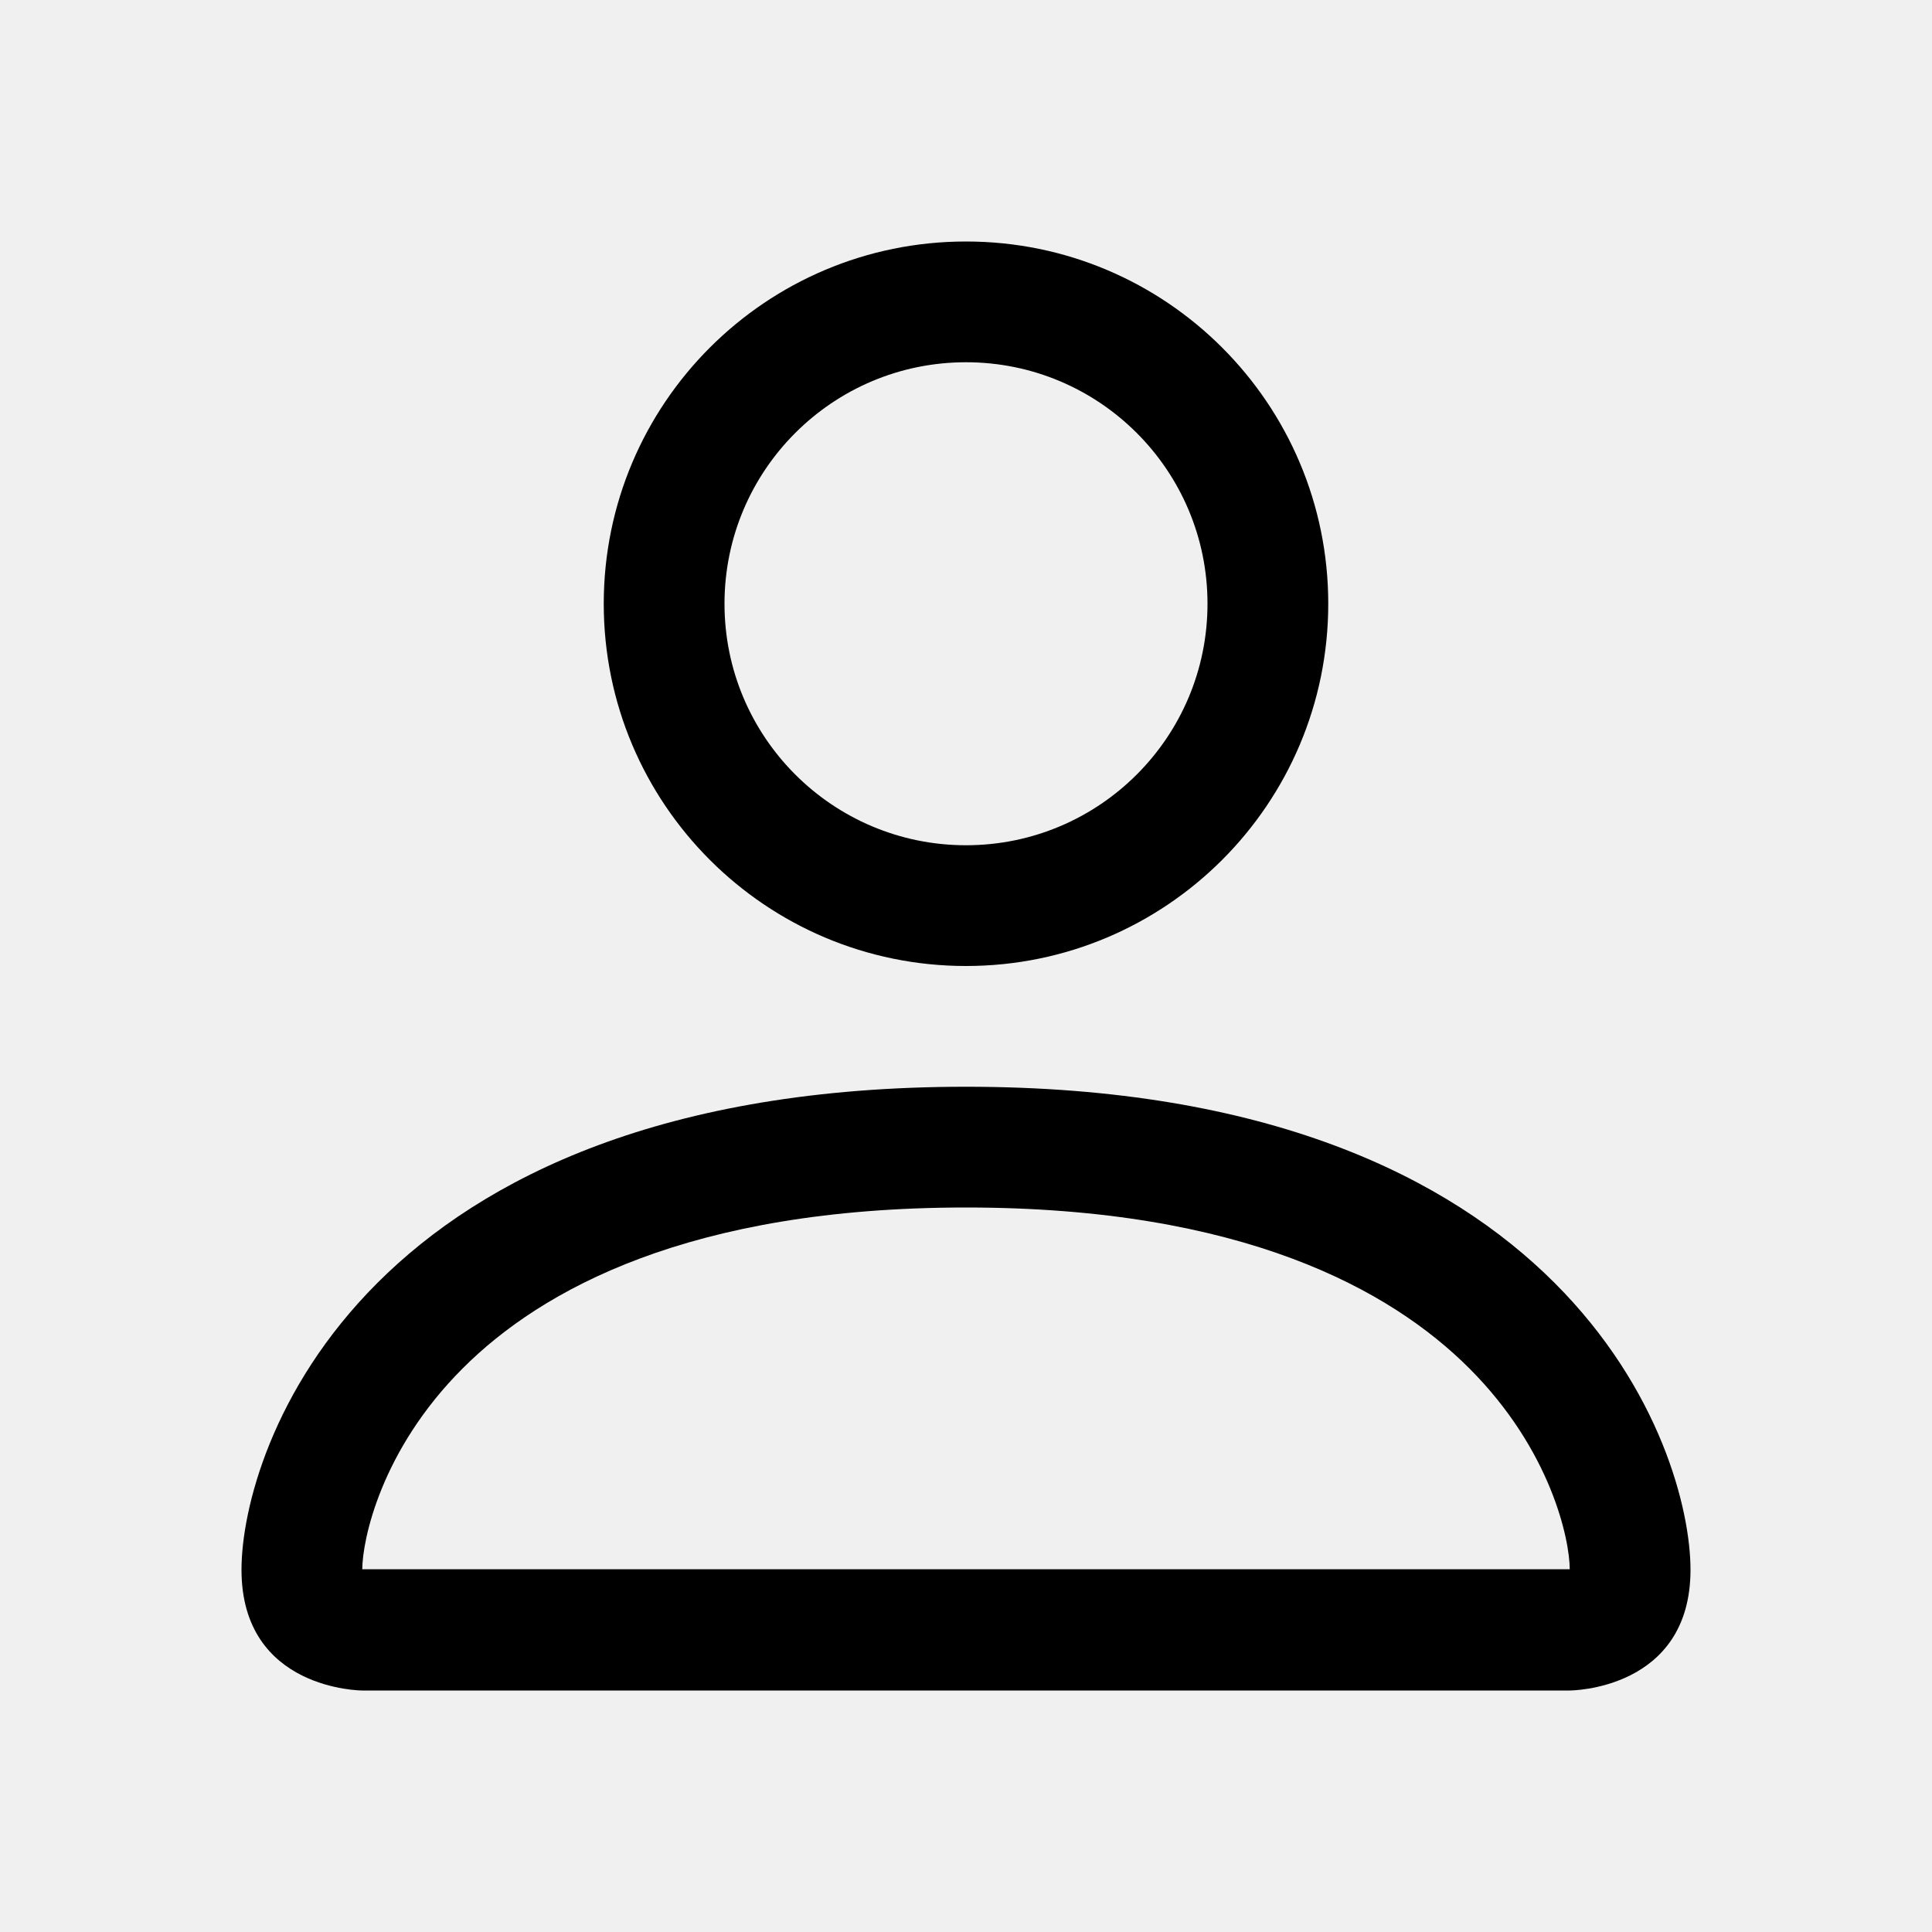
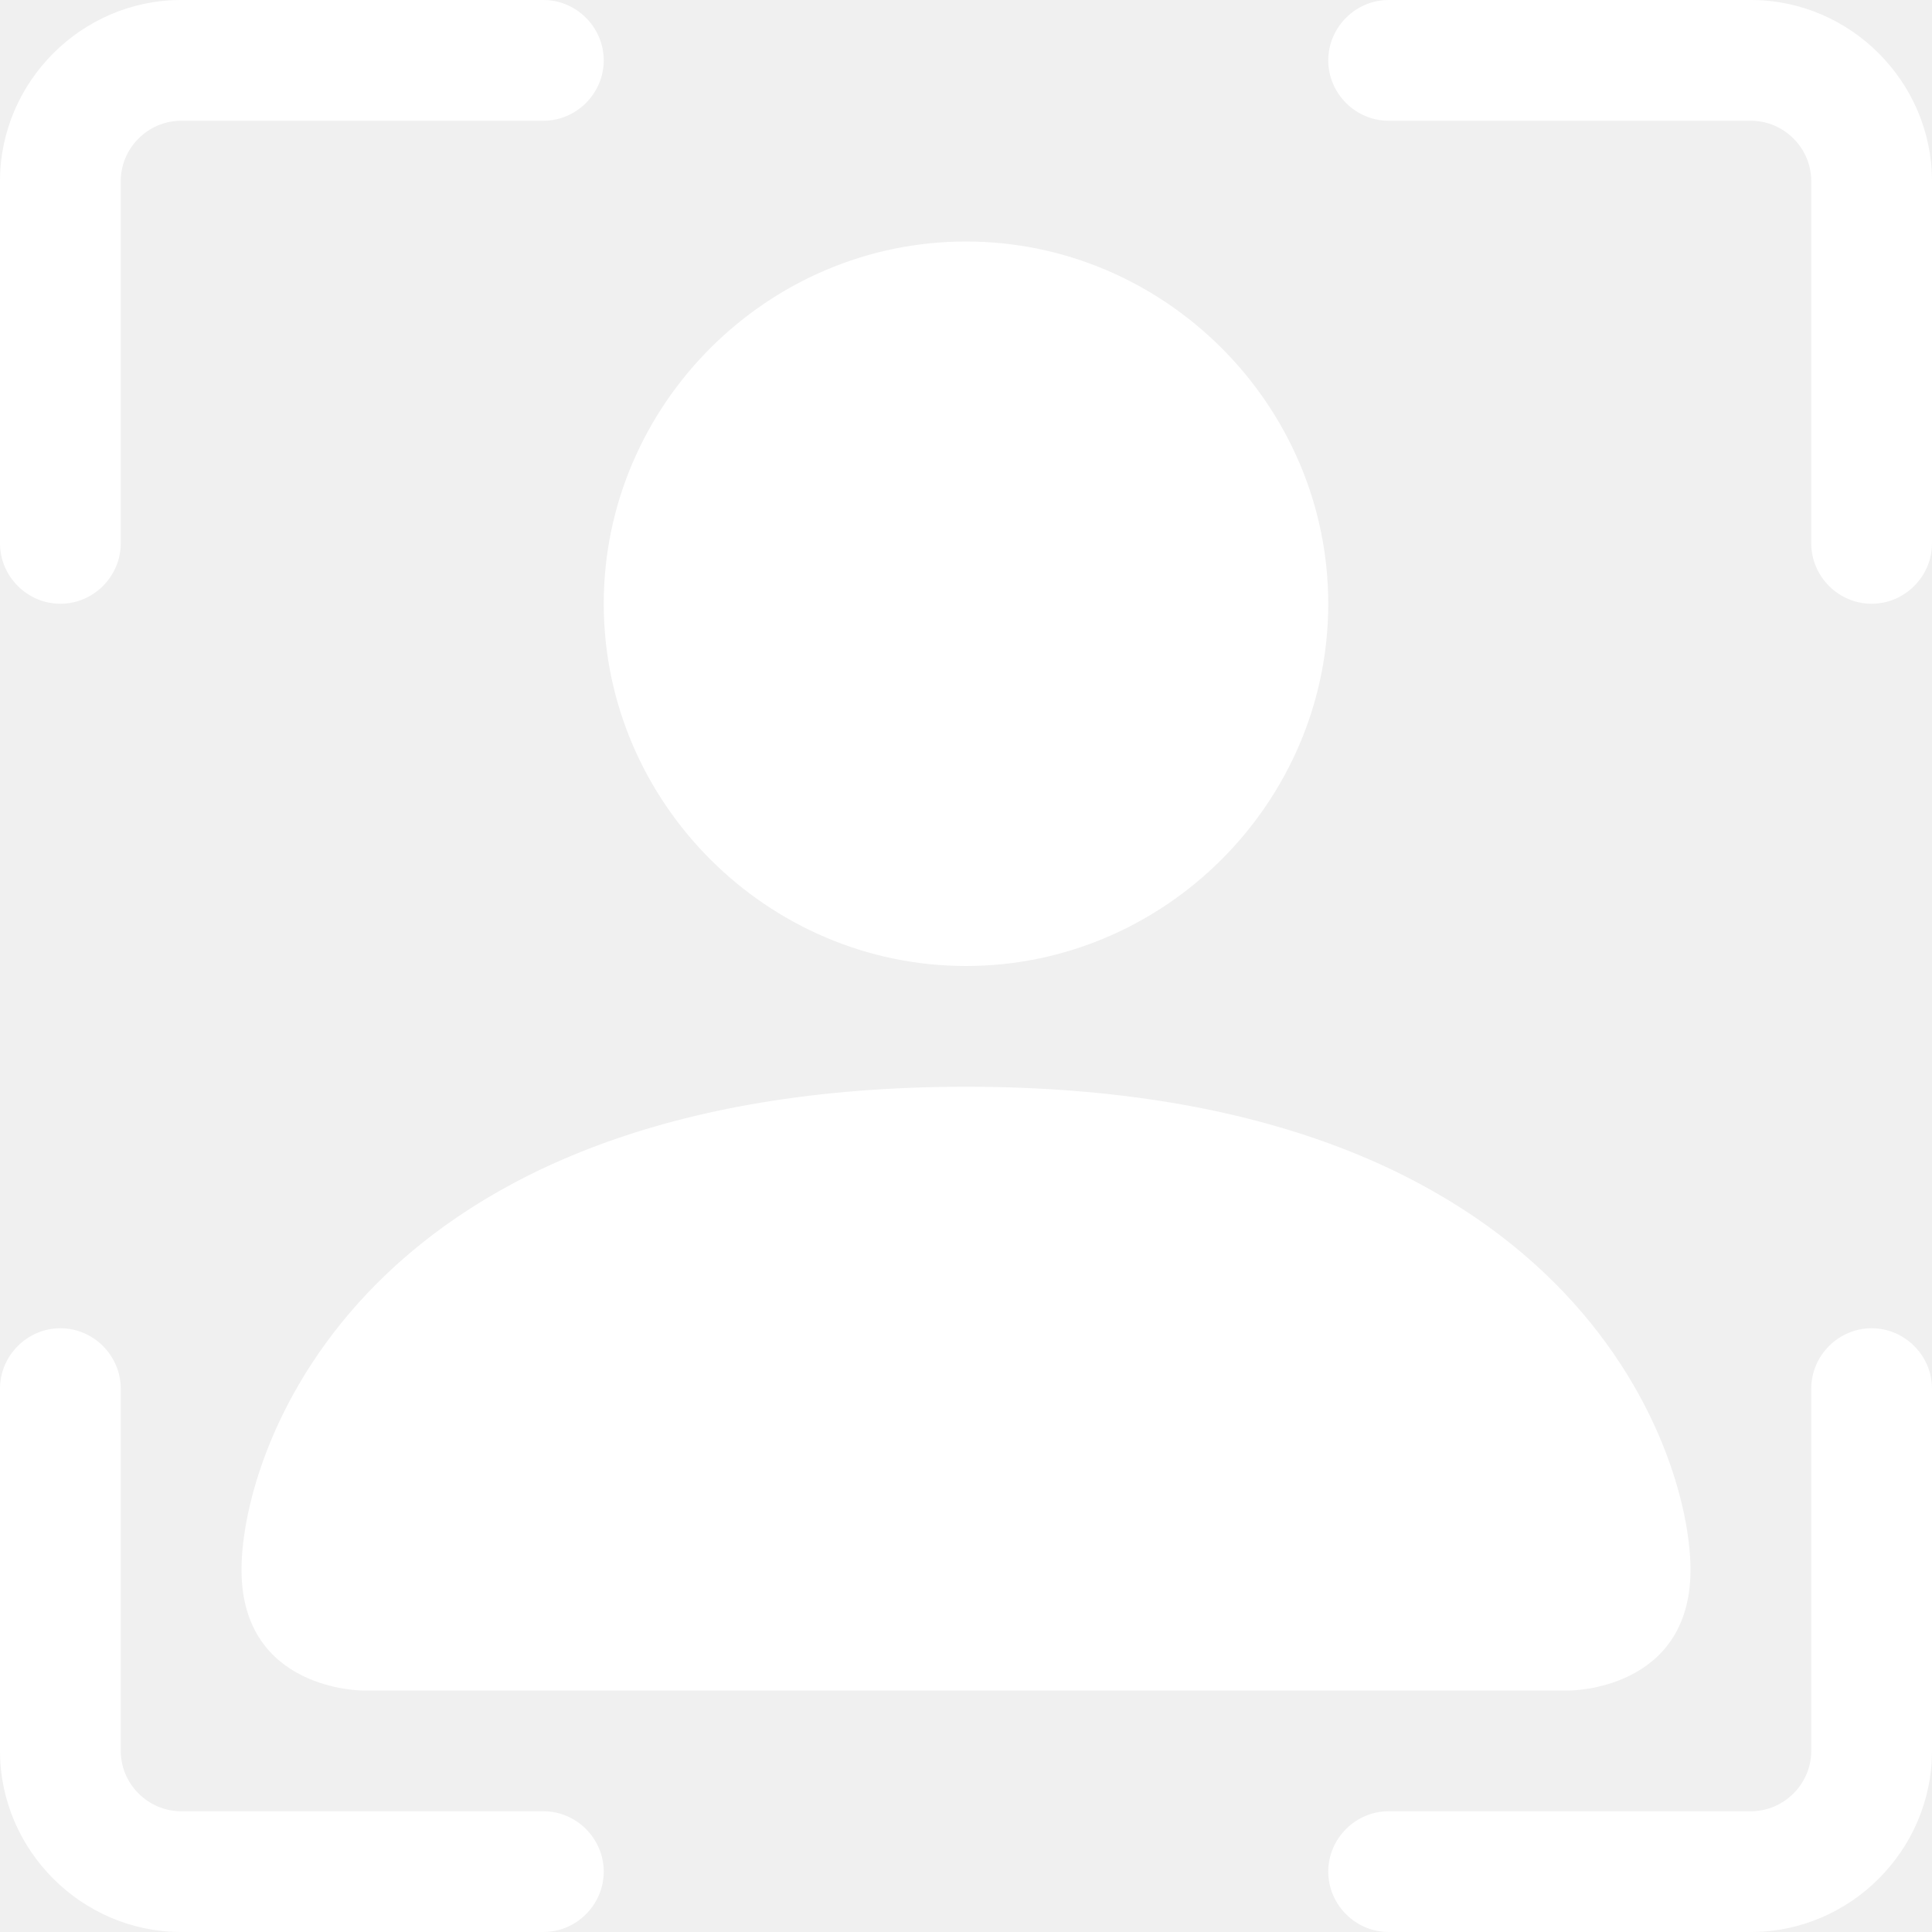
- <svg xmlns="http://www.w3.org/2000/svg" width="16" height="16" fill="currentColor" class="bi bi-person" viewBox="0 0 16 16">
-   <path d="M8 8a3 3 0 1 0 0-6 3 3 0 0 0 0 6m2-3a2 2 0 1 1-4 0 2 2 0 0 1 4 0m4 8c0 1-1 1-1 1H3s-1 0-1-1 1-4 6-4 6 3 6 4m-1-.004c-.001-.246-.154-.986-.832-1.664C11.516 10.68 10.289 10 8 10s-3.516.68-4.168 1.332c-.678.678-.83 1.418-.832 1.664z" />
+ <svg xmlns="http://www.w3.org/2000/svg" width="100%" height="100%" viewBox="0 0 16 16" version="1.1" xml:space="preserve" style="fill-rule:evenodd;clip-rule:evenodd;stroke-linejoin:round;stroke-miterlimit:2;">
+   <path d="M1.5,1C1.226,1 1,1.226 1,1.5L1,4.5C1,4.774 0.774,5 0.5,5C0.226,5 0,4.774 0,4.5L0,1.5C-0,0.677 0.677,0 1.5,0L4.5,0C4.774,-0 5,0.226 5,0.5C5,0.774 4.774,1 4.5,1L1.5,1ZM11,0.5C11,0.226 11.226,0 11.5,0L14.5,0C15.323,-0 16,0.677 16,1.5L16,4.5C16,4.774 15.774,5 15.5,5C15.226,5 15,4.774 15,4.5L15,1.5C15,1.226 14.774,1 14.5,1L11.5,1C11.226,1 11,0.774 11,0.5M0.5,11C0.774,11 1,11.226 1,11.5L1,14.5C1,14.774 1.226,15 1.5,15L4.5,15C4.774,15 5,15.226 5,15.5C5,15.774 4.774,16 4.5,16L1.5,16C0.677,16 0,15.323 0,14.5L0,11.5C-0,11.226 0.226,11 0.5,11M15.5,11C15.774,11 16,11.226 16,11.5L16,14.5C16,15.323 15.323,16 14.5,16L11.5,16C11.226,16 11,15.774 11,15.5C11,15.226 11.226,15 11.5,15L14.5,15C14.774,15 15,14.774 15,14.5L15,11.5C15,11.226 15.226,11 15.5,11" style="fill:white;fill-rule:nonzero;" />
+   <path d="M3,14C3,14 2,14 2,13C2,12 3,9 8,9C13,9 14,12 14,13C14,14 13,14 13,14L3,14ZM11,5C11,6.646 9.646,8 8,8C6.354,8 5,6.646 5,5C5,3.354 6.354,2 8,2C9.646,2 11,3.354 11,5" style="fill:white;fill-rule:nonzero;" />
</svg>
